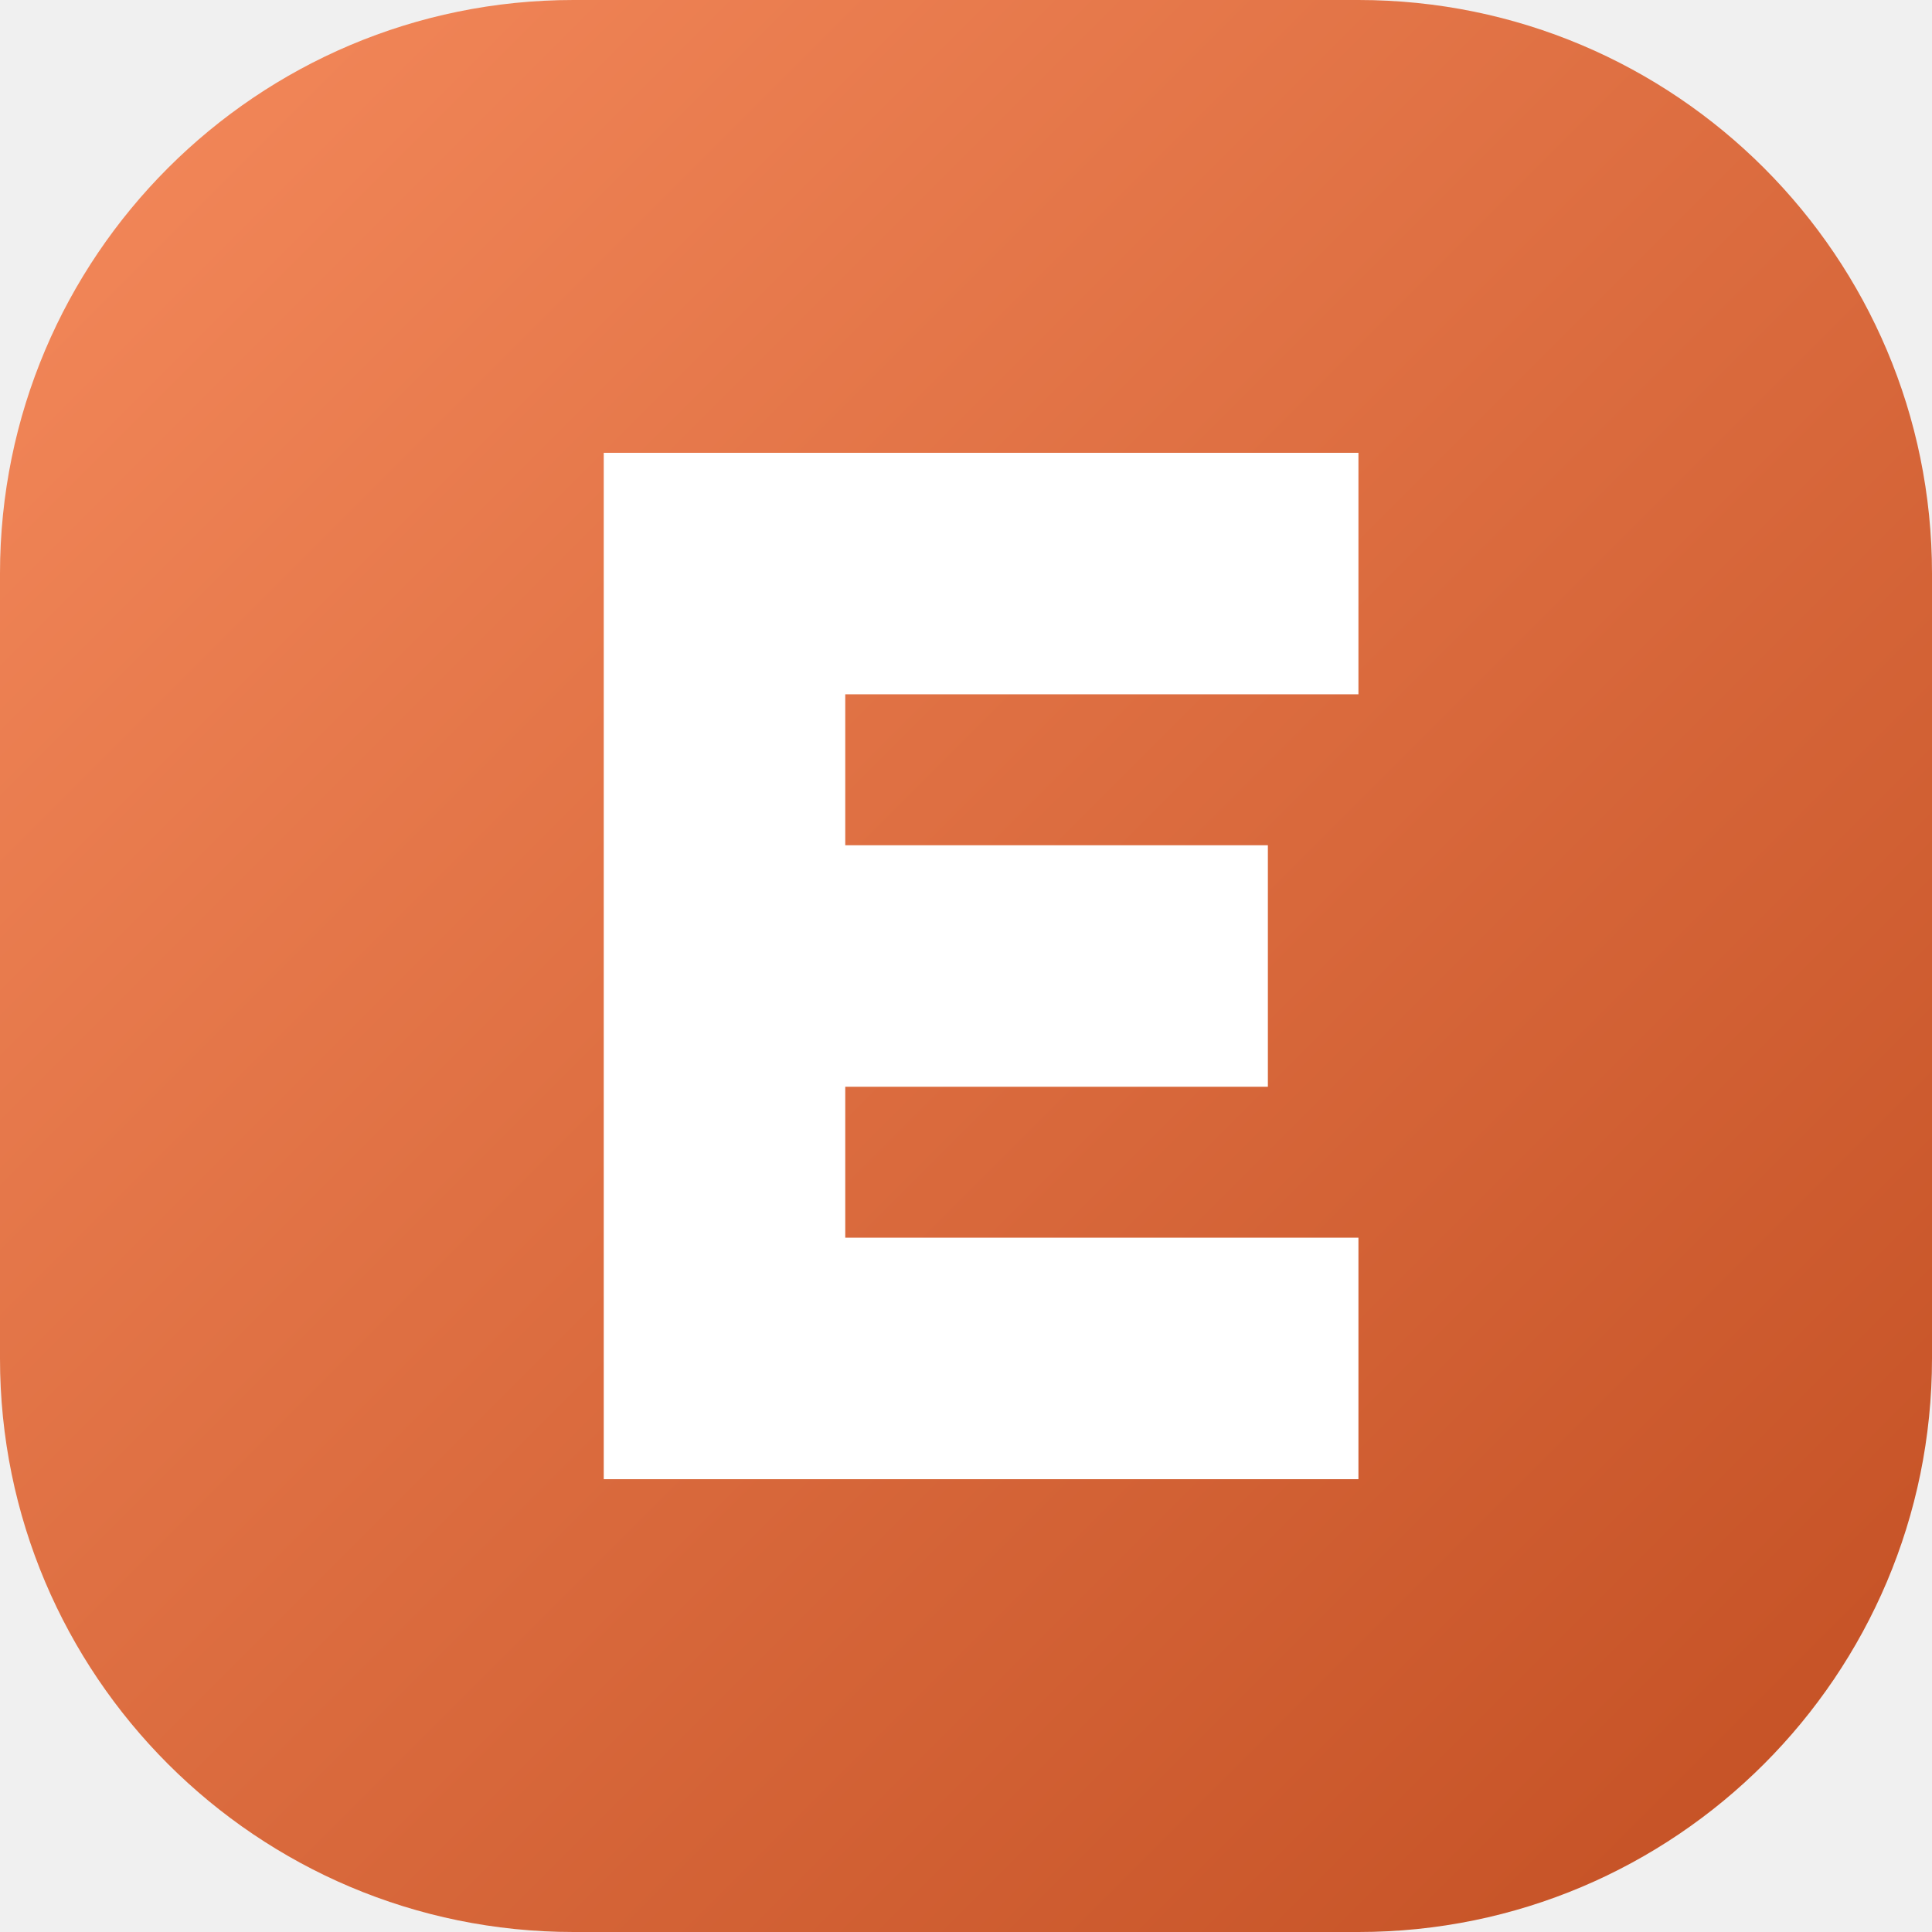
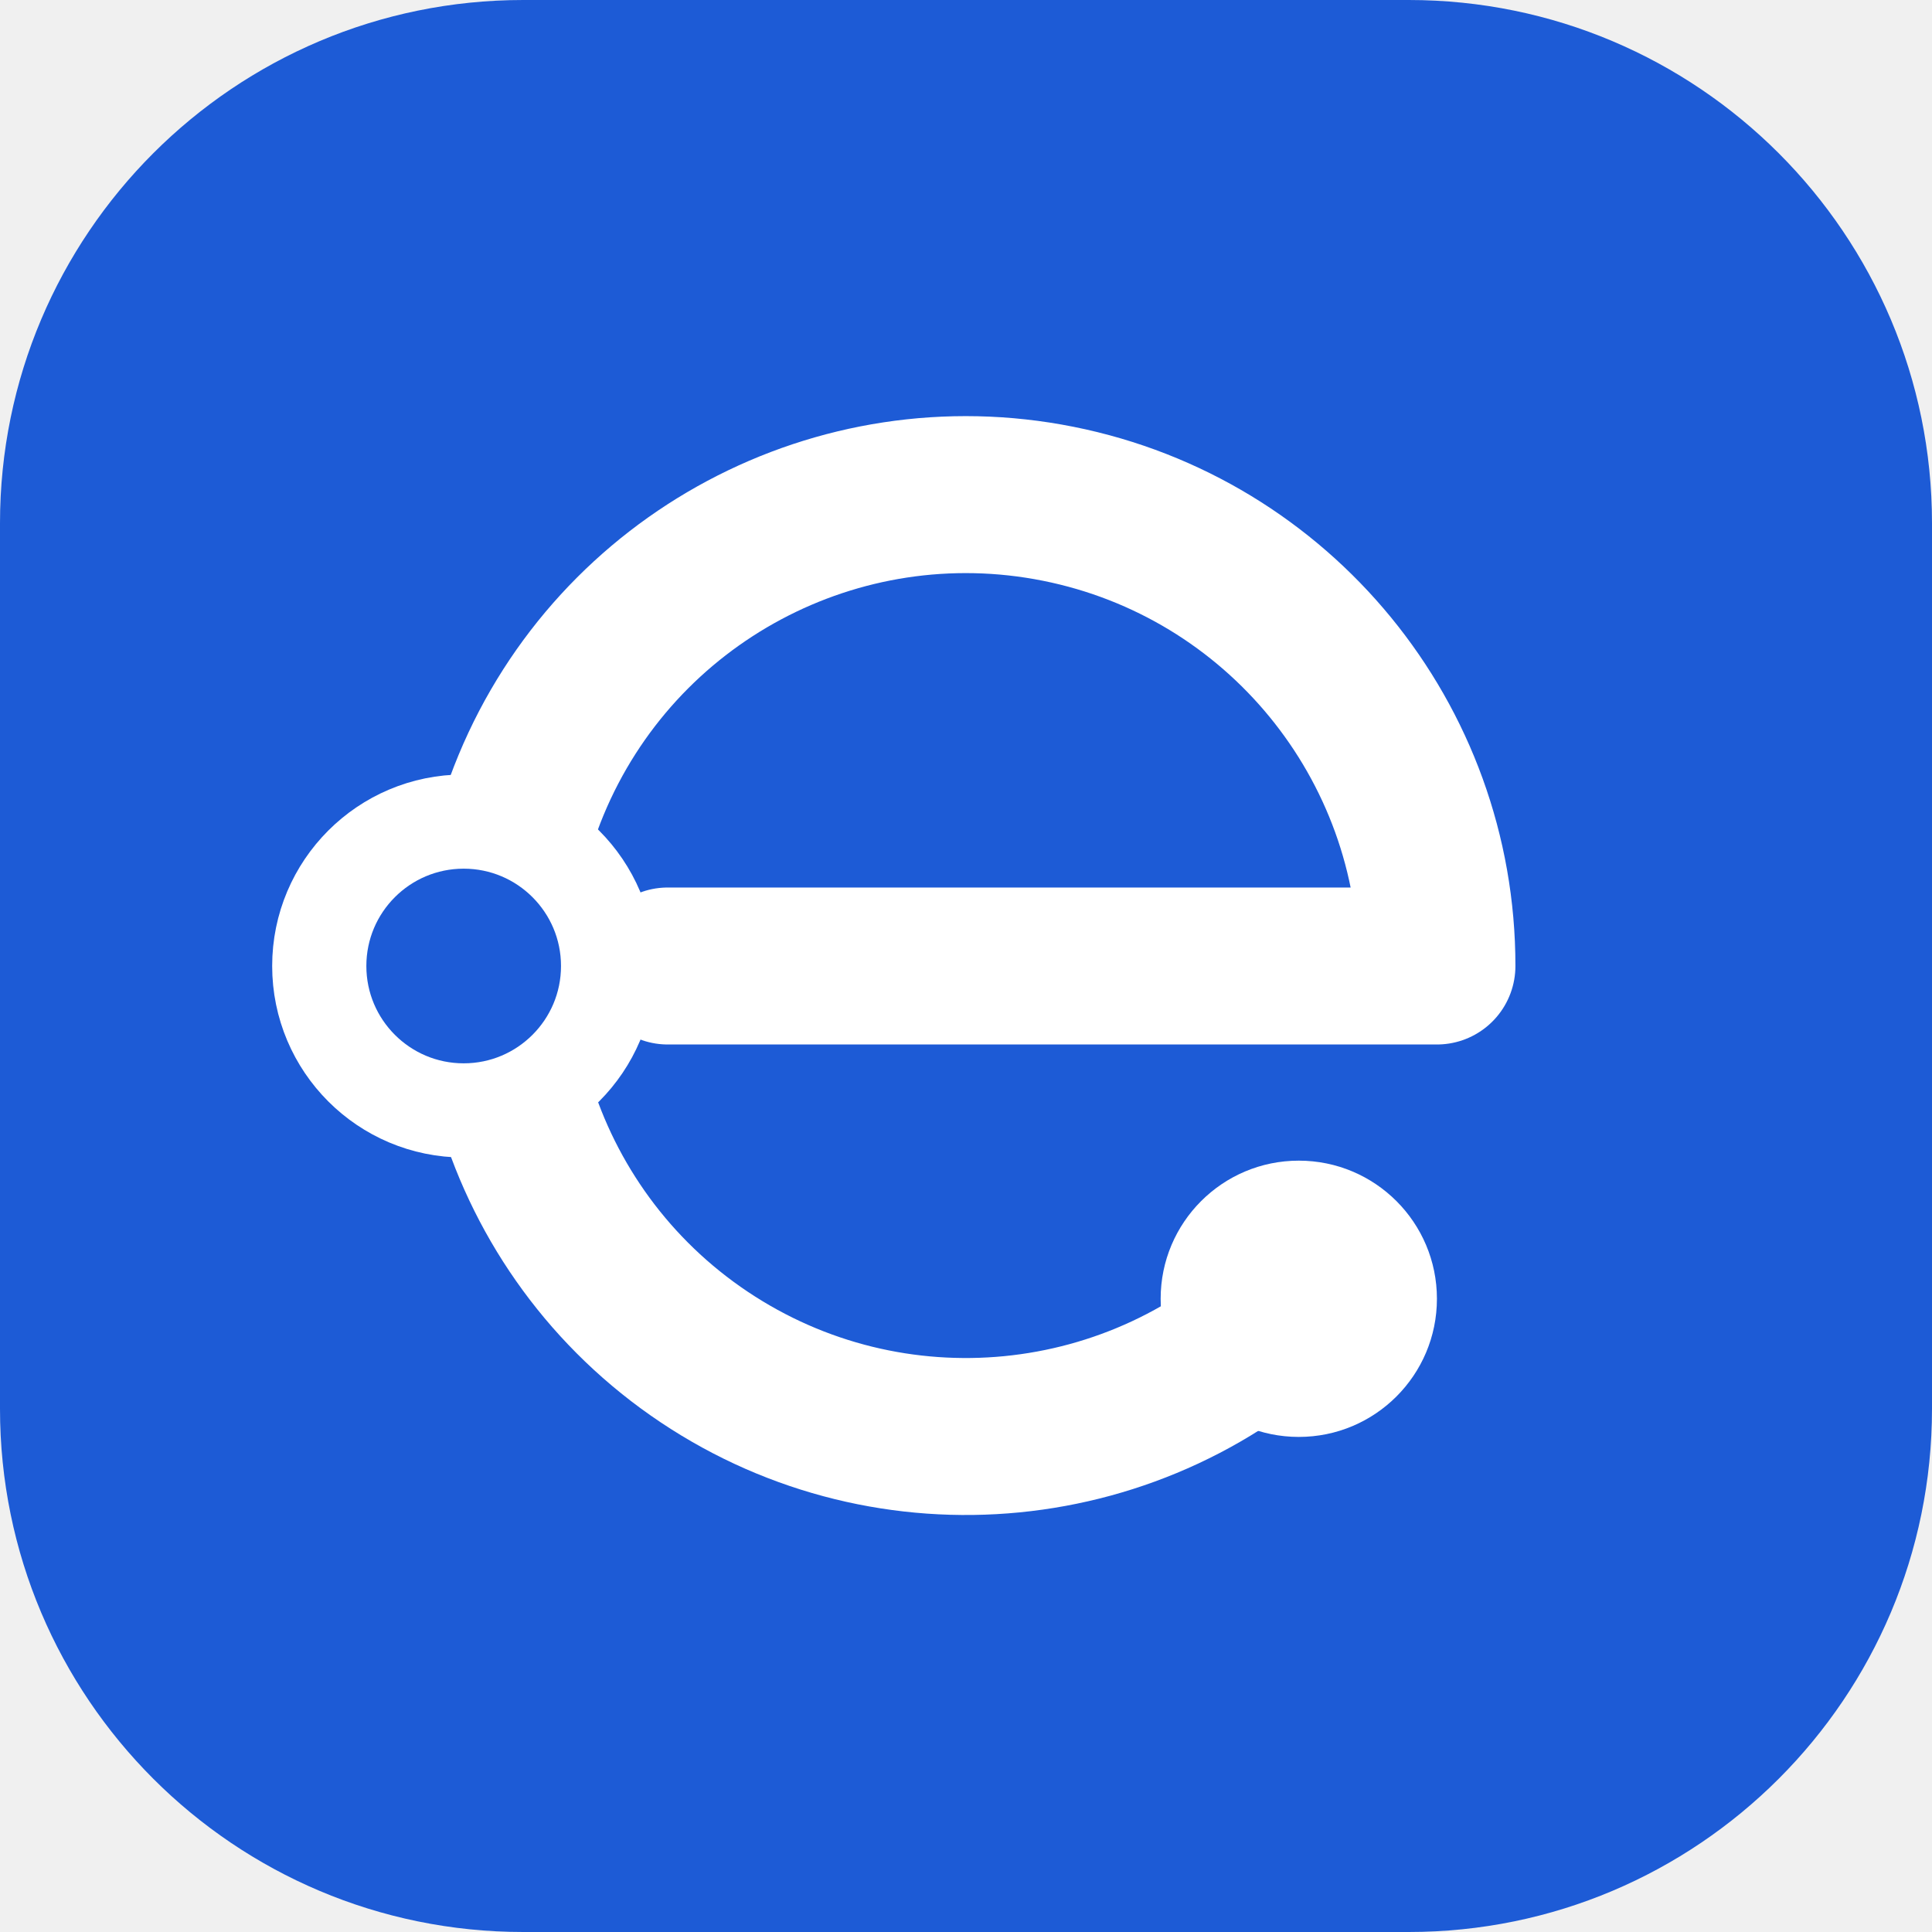
- <svg xmlns="http://www.w3.org/2000/svg" viewBox="0 0 64 64">
-   <defs>
-     <linearGradient id="g" x1="0" y1="0" x2="1" y2="1">
-       <stop offset="0" stop-color="#f58a5c" />
-       <stop offset="1" stop-color="#c24e22" />
-     </linearGradient>
-   </defs>
-   <rect width="64" height="64" rx="19" fill="url(#g)" />
-   <path fill="#fff" fill-rule="evenodd" d="M20 15h25v8H28v5h14v8H28v5h17v8H20z" />
+ <svg xmlns="http://www.w3.org/2000/svg" viewBox="0 0 48 48">
+   <rect width="48" height="48" rx="13" fill="#1D5BD6" />
+   <g transform="translate(5.28 5.28) scale(0.78)">
+     <path d="M14.5 24 H39 A15 15 0 1 0 34.6 34.6" fill="none" stroke="#fff" stroke-width="5" stroke-linecap="round" stroke-linejoin="round" />
+     <circle cx="8" cy="24" r="4.6" fill="#1D5BD6" stroke="#fff" stroke-width="3" />
+     <circle cx="34.6" cy="34.6" r="4.4" fill="#fff" />
+   </g>
</svg>
